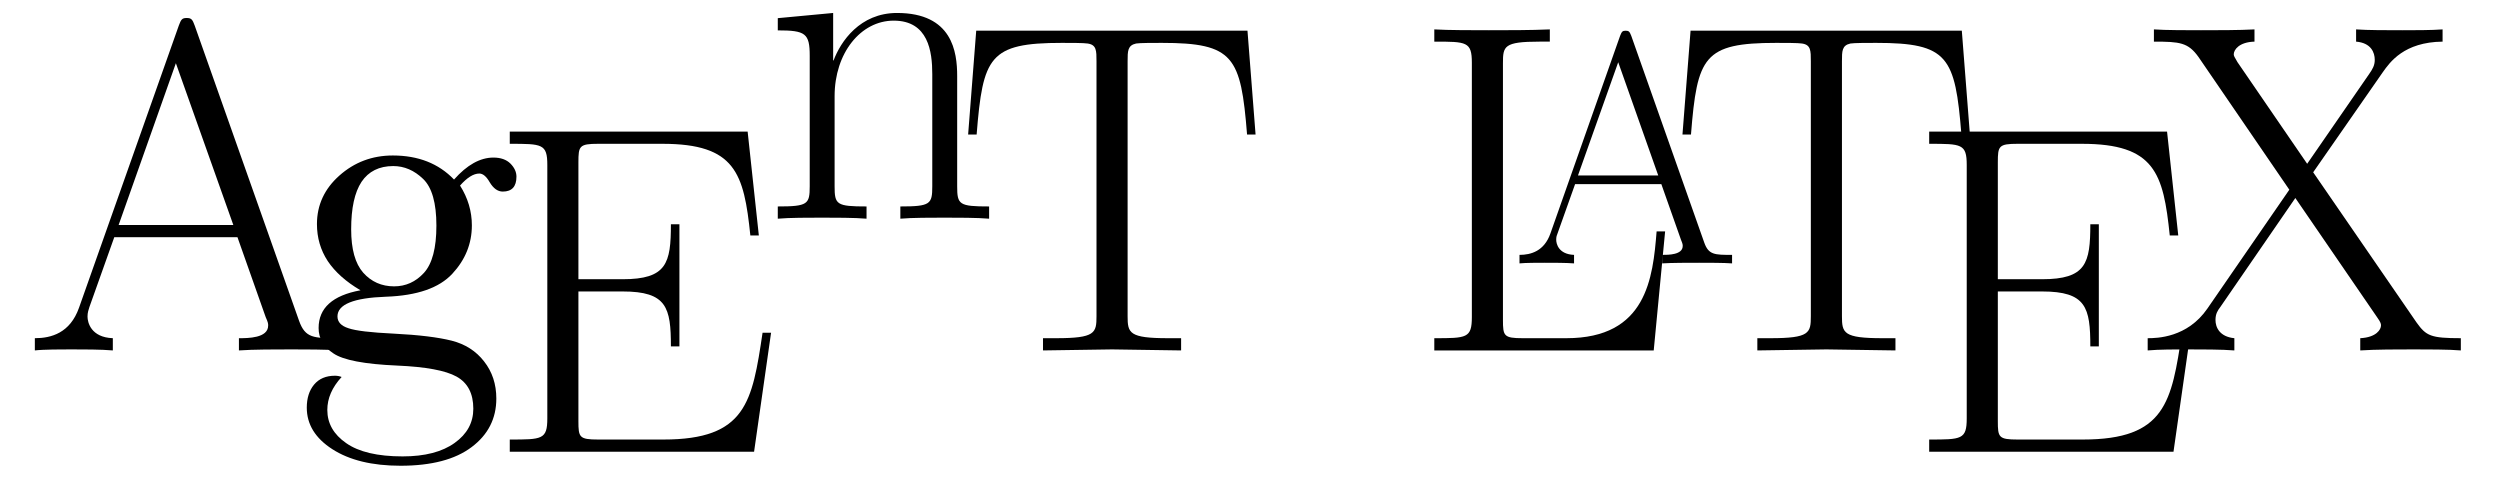
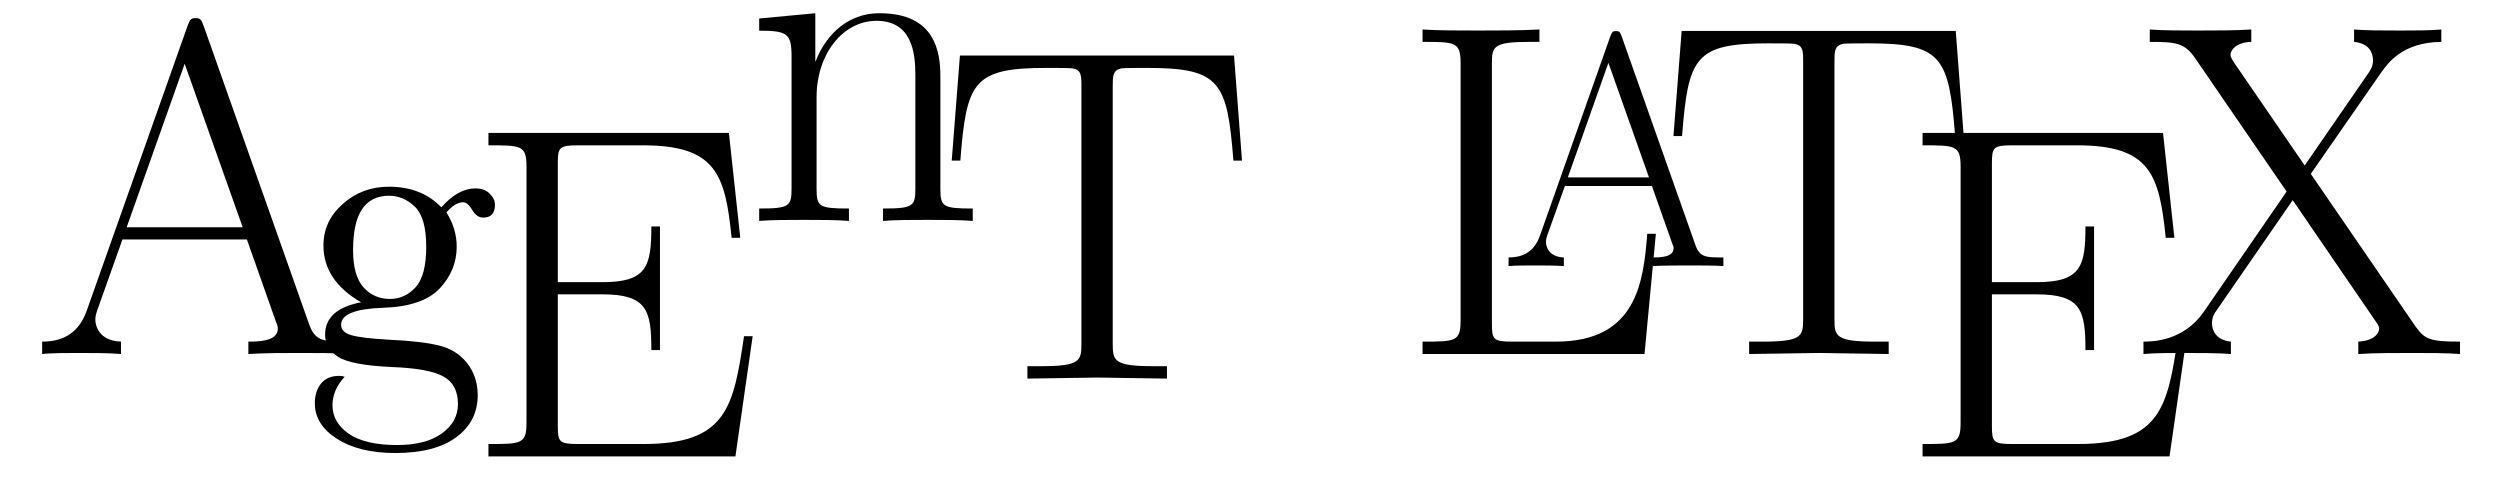
- <svg xmlns="http://www.w3.org/2000/svg" viewBox="0 0 188.36 36.55" fill="currentColor" aria-hidden="true" focusable="false">
-   <path transform="translate(1.813211 26.40293)" d="M 23.703 0 L 23.703 -0.922 C 21.812 -0.922 21.188 -0.922 20.719 -2.234 L 12.859 -24.469 C 12.688 -24.938 12.609 -25.047 12.25 -25.047 C 11.906 -25.047 11.828 -24.938 11.656 -24.469 L 4.141 -3.219 C 3.469 -1.312 2.047 -0.922 0.812 -0.922 L 0.812 0 C 1.453 -0.078 2.875 -0.078 3.547 -0.078 C 4.422 -0.078 5.844 -0.078 6.688 0 L 6.688 -0.922 C 5.031 -0.984 4.781 -2.125 4.781 -2.547 C 4.781 -2.875 4.859 -3.047 4.922 -3.266 L 6.797 -8.531 L 16.078 -8.531 L 18.203 -2.516 C 18.391 -2.094 18.391 -2.016 18.391 -1.875 C 18.391 -0.922 16.859 -0.922 16.188 -0.922 L 16.188 0 C 17.219 -0.078 19.062 -0.078 20.156 -0.078 C 21.078 -0.078 22.844 -0.078 23.703 0 Z M 15.766 -9.453 L 7.125 -9.453 L 11.438 -21.641 Z M 15.766 -9.453 " />
-   <path transform="translate(22.11427 26.40293)" d="M 12.094 -12.875 C 13.07 -13.977 14.062 -14.531 15.062 -14.531 C 15.613 -14.531 16.039 -14.379 16.344 -14.078 C 16.645 -13.773 16.797 -13.445 16.797 -13.094 C 16.797 -12.344 16.453 -11.969 15.766 -11.969 C 15.391 -11.969 15.062 -12.203 14.781 -12.672 C 14.531 -13.109 14.27 -13.328 14 -13.328 C 13.562 -13.328 13.078 -13.023 12.547 -12.422 C 13.141 -11.484 13.438 -10.484 13.438 -9.422 C 13.438 -8.047 12.945 -6.832 11.969 -5.781 C 10.977 -4.707 9.312 -4.129 6.969 -4.047 C 4.531 -3.961 3.312 -3.469 3.312 -2.562 C 3.312 -2.145 3.586 -1.848 4.141 -1.672 C 4.68 -1.484 5.816 -1.348 7.547 -1.266 C 9.441 -1.172 10.898 -0.992 11.922 -0.734 C 12.941 -0.473 13.754 0.047 14.359 0.828 C 14.973 1.609 15.281 2.539 15.281 3.625 C 15.281 5.133 14.66 6.352 13.422 7.281 C 12.18 8.219 10.395 8.688 8.062 8.688 C 5.926 8.688 4.211 8.27 2.922 7.438 C 1.641 6.613 1 5.57 1 4.312 C 1 3.602 1.18 3.023 1.547 2.578 C 1.922 2.129 2.445 1.906 3.125 1.906 C 3.301 1.906 3.469 1.938 3.625 2 C 2.906 2.781 2.547 3.609 2.547 4.484 C 2.547 5.492 3.02 6.328 3.969 6.984 C 4.914 7.648 6.332 7.984 8.219 7.984 C 9.895 7.984 11.203 7.645 12.141 6.969 C 13.078 6.301 13.547 5.441 13.547 4.391 C 13.547 3.242 13.125 2.438 12.281 1.969 C 11.445 1.508 9.957 1.234 7.812 1.141 C 5.344 1.035 3.738 0.727 3 0.219 C 2.258 -0.27 1.891 -0.906 1.891 -1.688 C 1.891 -3.195 2.941 -4.145 5.047 -4.531 C 3.953 -5.176 3.129 -5.91 2.578 -6.734 C 2.035 -7.566 1.766 -8.492 1.766 -9.516 C 1.766 -10.953 2.328 -12.172 3.453 -13.172 C 4.586 -14.18 5.93 -14.688 7.484 -14.688 C 9.398 -14.688 10.938 -14.082 12.094 -12.875 Z M 4.344 -9.125 C 4.344 -7.633 4.645 -6.547 5.25 -5.859 C 5.863 -5.172 6.641 -4.828 7.578 -4.828 C 8.453 -4.828 9.203 -5.164 9.828 -5.844 C 10.453 -6.531 10.766 -7.719 10.766 -9.406 C 10.766 -11.113 10.43 -12.285 9.766 -12.922 C 9.098 -13.566 8.348 -13.891 7.516 -13.891 C 6.453 -13.891 5.656 -13.492 5.125 -12.703 C 4.602 -11.91 4.344 -10.719 4.344 -9.125 Z M 4.344 -9.125 " />
-   <path transform="translate(36.59597 34.03793)" d="M 21.5 -8.969 L 20.859 -8.969 C 20.078 -3.75 19.625 -0.922 13.391 -0.922 L 8.469 -0.922 C 7.047 -0.922 6.984 -1.094 6.984 -2.297 L 6.984 -12.078 L 10.312 -12.078 C 13.641 -12.078 13.953 -10.875 13.953 -7.938 L 14.594 -7.938 L 14.594 -17.141 L 13.953 -17.141 C 13.953 -14.203 13.641 -13 10.312 -13 L 6.984 -13 L 6.984 -21.812 C 6.984 -23.031 7.047 -23.203 8.469 -23.203 L 13.312 -23.203 C 18.812 -23.203 19.453 -21 19.938 -16.297 L 20.578 -16.297 L 19.734 -24.125 L 1.812 -24.125 L 1.812 -23.203 C 4.25 -23.203 4.641 -23.203 4.641 -21.609 L 4.641 -2.516 C 4.641 -0.922 4.25 -0.922 1.812 -0.922 L 1.812 0 L 20.219 0 Z M 21.5 -8.969 " />
-   <path transform="translate(57.42947 16.47714)" d="M 17.094 0 L 17.094 -0.922 C 14.828 -0.922 14.688 -1.062 14.688 -2.438 L 14.688 -10.75 C 14.688 -12.562 14.328 -15.5 10.156 -15.5 C 7.359 -15.5 5.906 -13.344 5.375 -11.922 L 5.344 -11.922 L 5.344 -15.5 L 1.172 -15.109 L 1.172 -14.188 C 3.25 -14.188 3.578 -13.969 3.578 -12.281 L 3.578 -2.438 C 3.578 -1.094 3.438 -0.922 1.172 -0.922 L 1.172 0 C 2.016 -0.078 3.578 -0.078 4.5 -0.078 C 5.406 -0.078 7 -0.078 7.859 0 L 7.859 -0.922 C 5.594 -0.922 5.453 -1.062 5.453 -2.438 L 5.453 -9.234 C 5.453 -12.484 7.422 -14.922 9.906 -14.922 C 12.516 -14.922 12.812 -12.594 12.812 -10.891 L 12.812 -2.438 C 12.812 -1.094 12.672 -0.922 10.406 -0.922 L 10.406 0 C 11.25 -0.078 12.812 -0.078 13.719 -0.078 C 14.641 -0.078 16.234 -0.078 17.094 0 Z M 17.094 0 " />
-   <path transform="translate(71.95859 26.40293)" d="M 22.641 -16.266 L 22.031 -24.094 L 1.594 -24.094 L 0.984 -16.266 L 1.625 -16.266 C 2.094 -22.141 2.578 -23.172 8.047 -23.172 C 8.672 -23.172 9.703 -23.172 9.984 -23.125 C 10.656 -23.031 10.656 -22.594 10.656 -21.781 L 10.656 -2.578 C 10.656 -1.312 10.562 -0.922 7.609 -0.922 L 6.625 -0.922 L 6.625 0 L 11.828 -0.078 L 17.031 0 L 17.031 -0.922 L 16.047 -0.922 C 13.109 -0.922 13 -1.312 13 -2.578 L 13 -21.781 C 13 -22.562 13 -22.984 13.641 -23.125 C 13.922 -23.172 14.953 -23.172 15.578 -23.172 C 21 -23.172 21.531 -22.141 22 -16.266 Z M 22.641 -16.266 " />
-   <path transform="translate(106.2541 26.40293)" d="M 19.203 -8.969 L 18.562 -8.969 C 18.281 -5.453 17.812 -0.922 11.766 -0.922 L 8.469 -0.922 C 7.047 -0.922 6.984 -1.094 6.984 -2.297 L 6.984 -21.641 C 6.984 -22.922 7.047 -23.266 9.734 -23.266 L 10.516 -23.266 L 10.516 -24.188 C 9.062 -24.125 7.375 -24.125 5.922 -24.125 C 4.812 -24.125 2.828 -24.125 1.812 -24.188 L 1.812 -23.266 C 4.25 -23.266 4.641 -23.266 4.641 -21.672 L 4.641 -2.516 C 4.641 -0.922 4.25 -0.922 1.812 -0.922 L 1.812 0 L 18.344 0 Z M 19.203 -8.969 " />
-   <path transform="translate(113.9071 19.84467)" d="M 16.594 0 L 16.594 -0.641 C 15.281 -0.641 14.828 -0.641 14.5 -1.562 L 9 -17.141 C 8.875 -17.453 8.828 -17.531 8.578 -17.531 C 8.328 -17.531 8.281 -17.453 8.156 -17.141 L 2.906 -2.25 C 2.438 -0.922 1.438 -0.641 0.578 -0.641 L 0.578 0 C 1.016 -0.047 2.016 -0.047 2.484 -0.047 C 3.094 -0.047 4.094 -0.047 4.688 0 L 4.688 -0.641 C 3.516 -0.688 3.344 -1.484 3.344 -1.781 C 3.344 -2.016 3.391 -2.125 3.453 -2.281 L 4.766 -5.969 L 11.266 -5.969 L 12.75 -1.766 C 12.875 -1.469 12.875 -1.406 12.875 -1.312 C 12.875 -0.641 11.797 -0.641 11.328 -0.641 L 11.328 0 C 12.047 -0.047 13.344 -0.047 14.109 -0.047 C 14.75 -0.047 16 -0.047 16.594 0 Z M 11.031 -6.625 L 4.984 -6.625 L 8.016 -15.156 Z M 11.031 -6.625 " />
-   <path transform="translate(125.7799 26.40293)" d="M 22.641 -16.266 L 22.031 -24.094 L 1.594 -24.094 L 0.984 -16.266 L 1.625 -16.266 C 2.094 -22.141 2.578 -23.172 8.047 -23.172 C 8.672 -23.172 9.703 -23.172 9.984 -23.125 C 10.656 -23.031 10.656 -22.594 10.656 -21.781 L 10.656 -2.578 C 10.656 -1.312 10.562 -0.922 7.609 -0.922 L 6.625 -0.922 L 6.625 0 L 11.828 -0.078 L 17.031 0 L 17.031 -0.922 L 16.047 -0.922 C 13.109 -0.922 13 -1.312 13 -2.578 L 13 -21.781 C 13 -22.562 13 -22.984 13.641 -23.125 C 13.922 -23.172 14.953 -23.172 15.578 -23.172 C 21 -23.172 21.531 -22.141 22 -16.266 Z M 22.641 -16.266 " />
-   <path transform="translate(143.5403 34.03793)" d="M 21.5 -8.969 L 20.859 -8.969 C 20.078 -3.75 19.625 -0.922 13.391 -0.922 L 8.469 -0.922 C 7.047 -0.922 6.984 -1.094 6.984 -2.297 L 6.984 -12.078 L 10.312 -12.078 C 13.641 -12.078 13.953 -10.875 13.953 -7.938 L 14.594 -7.938 L 14.594 -17.141 L 13.953 -17.141 C 13.953 -14.203 13.641 -13 10.312 -13 L 6.984 -13 L 6.984 -21.812 C 6.984 -23.031 7.047 -23.203 8.469 -23.203 L 13.312 -23.203 C 18.812 -23.203 19.453 -21 19.938 -16.297 L 20.578 -16.297 L 19.734 -24.125 L 1.812 -24.125 L 1.812 -23.203 C 4.25 -23.203 4.641 -23.203 4.641 -21.609 L 4.641 -2.516 C 4.641 -0.922 4.25 -0.922 1.812 -0.922 L 1.812 0 L 20.219 0 Z M 21.5 -8.969 " />
-   <path transform="translate(161.3619 26.40293)" d="M 24.047 0 L 24.047 -0.922 C 21.781 -0.922 21.438 -1.094 20.719 -2.094 L 12.922 -13.422 L 18.172 -20.969 C 18.703 -21.719 19.766 -23.234 22.672 -23.266 L 22.672 -24.188 C 21.859 -24.125 20.516 -24.125 19.656 -24.125 C 18.484 -24.125 17.031 -24.125 16.156 -24.188 L 16.156 -23.266 C 17.281 -23.172 17.562 -22.453 17.562 -21.891 C 17.562 -21.469 17.391 -21.188 17.141 -20.828 L 12.469 -14.062 L 7.219 -21.719 C 6.984 -22.109 6.938 -22.203 6.938 -22.312 C 6.938 -22.641 7.328 -23.234 8.5 -23.266 L 8.5 -24.188 C 7.375 -24.125 5.625 -24.125 4.469 -24.125 C 3.547 -24.125 1.766 -24.125 0.922 -24.188 L 0.922 -23.266 C 2.875 -23.266 3.5 -23.203 4.281 -22.109 L 11.125 -12.109 L 4.953 -3.156 C 3.438 -0.953 1.141 -0.922 0.453 -0.922 L 0.453 0 C 1.281 -0.078 2.625 -0.078 3.469 -0.078 C 4.422 -0.078 6.094 -0.078 6.984 0 L 6.984 -0.922 C 5.875 -1.031 5.562 -1.734 5.562 -2.297 C 5.562 -2.766 5.734 -3.016 5.922 -3.266 L 11.578 -11.484 L 17.75 -2.484 C 18.031 -2.094 18.031 -1.984 18.031 -1.875 C 18.031 -1.594 17.703 -0.984 16.469 -0.922 L 16.469 0 C 17.609 -0.078 19.344 -0.078 20.516 -0.078 C 21.438 -0.078 23.203 -0.078 24.047 0 Z M 24.047 0 " />
+ <svg xmlns="http://www.w3.org/2000/svg" viewBox="0 0 185.84 35.45" fill="currentColor" aria-hidden="true" focusable="false">
+   <path transform="translate(2.321617 26.3167)" d="M 23.625 0 L 23.625 -0.922 C 21.75 -0.922 21.109 -0.922 20.656 -2.219 L 12.812 -24.406 C 12.641 -24.859 12.578 -24.969 12.219 -24.969 C 11.859 -24.969 11.797 -24.859 11.625 -24.406 L 4.125 -3.219 C 3.453 -1.312 2.047 -0.922 0.812 -0.922 L 0.812 0 C 1.453 -0.078 2.859 -0.078 3.531 -0.078 C 4.406 -0.078 5.828 -0.078 6.672 0 L 6.672 -0.922 C 5.016 -0.984 4.766 -2.125 4.766 -2.547 C 4.766 -2.859 4.844 -3.031 4.906 -3.25 L 6.781 -8.516 L 16.031 -8.516 L 18.156 -2.5 C 18.328 -2.078 18.328 -2.016 18.328 -1.875 C 18.328 -0.922 16.812 -0.922 16.141 -0.922 L 16.141 0 C 17.156 -0.078 19 -0.078 20.094 -0.078 C 21.016 -0.078 22.781 -0.078 23.625 0 Z M 15.719 -9.422 L 7.094 -9.422 L 11.406 -21.578 Z M 15.719 -9.422 " />
+   <path transform="translate(22.55864 26.3167)" d="M 10.25 -10.906 C 11.082 -11.844 11.922 -12.312 12.766 -12.312 C 13.234 -12.312 13.594 -12.18 13.844 -11.922 C 14.102 -11.672 14.234 -11.395 14.234 -11.094 C 14.234 -10.457 13.941 -10.141 13.359 -10.141 C 13.035 -10.141 12.758 -10.336 12.531 -10.734 C 12.312 -11.098 12.086 -11.281 11.859 -11.281 C 11.484 -11.281 11.07 -11.031 10.625 -10.531 C 11.133 -9.727 11.391 -8.879 11.391 -7.984 C 11.391 -6.816 10.973 -5.785 10.141 -4.891 C 9.297 -3.984 7.883 -3.5 5.906 -3.438 C 3.832 -3.363 2.797 -2.941 2.797 -2.172 C 2.797 -1.816 3.031 -1.566 3.5 -1.422 C 3.957 -1.266 4.922 -1.145 6.391 -1.062 C 8.004 -0.988 9.242 -0.844 10.109 -0.625 C 10.973 -0.406 11.66 0.031 12.172 0.688 C 12.691 1.352 12.953 2.145 12.953 3.062 C 12.953 4.352 12.426 5.391 11.375 6.172 C 10.32 6.961 8.805 7.359 6.828 7.359 C 5.023 7.359 3.578 7.004 2.484 6.297 C 1.391 5.598 0.844 4.719 0.844 3.656 C 0.844 3.062 1 2.57 1.312 2.188 C 1.625 1.812 2.066 1.625 2.641 1.625 C 2.797 1.625 2.938 1.645 3.062 1.688 C 2.457 2.352 2.156 3.055 2.156 3.797 C 2.156 4.648 2.555 5.359 3.359 5.922 C 4.172 6.484 5.375 6.766 6.969 6.766 C 8.383 6.766 9.488 6.477 10.281 5.906 C 11.082 5.332 11.484 4.602 11.484 3.719 C 11.484 2.75 11.125 2.066 10.406 1.672 C 9.695 1.273 8.43 1.039 6.609 0.969 C 4.516 0.875 3.16 0.613 2.547 0.188 C 1.922 -0.227 1.609 -0.77 1.609 -1.438 C 1.609 -2.707 2.5 -3.508 4.281 -3.844 C 3.352 -4.383 2.656 -5.004 2.188 -5.703 C 1.719 -6.41 1.484 -7.195 1.484 -8.062 C 1.484 -9.281 1.961 -10.312 2.922 -11.156 C 3.879 -12.008 5.02 -12.438 6.344 -12.438 C 7.969 -12.438 9.27 -11.926 10.25 -10.906 Z M 3.688 -7.719 C 3.688 -6.469 3.941 -5.551 4.453 -4.969 C 4.973 -4.383 5.629 -4.094 6.422 -4.094 C 7.16 -4.094 7.797 -4.379 8.328 -4.953 C 8.859 -5.535 9.125 -6.539 9.125 -7.969 C 9.125 -9.414 8.844 -10.41 8.281 -10.953 C 7.719 -11.492 7.078 -11.766 6.359 -11.766 C 5.461 -11.766 4.789 -11.426 4.344 -10.75 C 3.906 -10.082 3.688 -9.07 3.688 -7.719 Z M 3.688 -7.719 " />
+   <path transform="translate(34.51219 33.92762)" d="M 21.438 -8.938 L 20.797 -8.938 C 20.016 -3.75 19.562 -0.922 13.344 -0.922 L 8.438 -0.922 C 7.031 -0.922 6.953 -1.094 6.953 -2.297 L 6.953 -12.047 L 10.281 -12.047 C 13.594 -12.047 13.906 -10.844 13.906 -7.906 L 14.547 -7.906 L 14.547 -17.094 L 13.906 -17.094 C 13.906 -14.156 13.594 -12.953 10.281 -12.953 L 6.953 -12.953 L 6.953 -21.75 C 6.953 -22.953 7.031 -23.125 8.438 -23.125 L 13.281 -23.125 C 18.75 -23.125 19.391 -20.938 19.875 -16.25 L 20.516 -16.25 L 19.672 -24.047 L 1.797 -24.047 L 1.797 -23.125 C 4.234 -23.125 4.625 -23.125 4.625 -21.547 L 4.625 -2.5 C 4.625 -0.922 4.234 -0.922 1.797 -0.922 L 1.797 0 L 20.156 0 Z M 21.438 -8.938 " />
+   <path transform="translate(55.27899 16.42221)" d="M 17.031 0 L 17.031 -0.922 C 14.766 -0.922 14.625 -1.062 14.625 -2.438 L 14.625 -10.719 C 14.625 -12.516 14.281 -15.438 10.109 -15.438 C 7.328 -15.438 5.891 -13.297 5.359 -11.875 L 5.328 -11.875 L 5.328 -15.438 L 1.156 -15.047 L 1.156 -14.141 C 3.25 -14.141 3.562 -13.922 3.562 -12.234 L 3.562 -2.438 C 3.562 -1.094 3.422 -0.922 1.156 -0.922 L 1.156 0 C 2.016 -0.078 3.562 -0.078 4.484 -0.078 C 5.391 -0.078 6.984 -0.078 7.828 0 L 7.828 -0.922 C 5.562 -0.922 5.422 -1.062 5.422 -2.438 L 5.422 -9.203 C 5.422 -12.438 7.406 -14.875 9.875 -14.875 C 12.484 -14.875 12.766 -12.547 12.766 -10.859 L 12.766 -2.438 C 12.766 -1.094 12.625 -0.922 10.359 -0.922 L 10.359 0 C 11.203 -0.078 12.766 -0.078 13.672 -0.078 C 14.594 -0.078 16.188 -0.078 17.031 0 Z M 17.031 0 " />
+   <path transform="translate(69.76327 28.14336)" d="M 22.562 -16.203 L 21.969 -24.016 L 1.594 -24.016 L 0.984 -16.203 L 1.625 -16.203 C 2.078 -22.062 2.578 -23.094 8.016 -23.094 C 8.656 -23.094 9.672 -23.094 9.953 -23.062 C 10.625 -22.953 10.625 -22.531 10.625 -21.719 L 10.625 -2.578 C 10.625 -1.312 10.516 -0.922 7.594 -0.922 L 6.609 -0.922 L 6.609 0 L 11.797 -0.078 L 16.984 0 L 16.984 -0.922 L 16 -0.922 C 13.062 -0.922 12.953 -1.312 12.953 -2.578 L 12.953 -21.719 C 12.953 -22.5 12.953 -22.922 13.594 -23.062 C 13.875 -23.094 14.906 -23.094 15.531 -23.094 C 20.938 -23.094 21.469 -22.062 21.922 -16.203 Z M 22.562 -16.203 " />
+   <path transform="translate(103.9499 26.3167)" d="M 19.141 -8.938 L 18.5 -8.938 C 18.219 -5.438 17.766 -0.922 11.719 -0.922 L 8.438 -0.922 C 7.031 -0.922 6.953 -1.094 6.953 -2.297 L 6.953 -21.578 C 6.953 -22.844 7.031 -23.203 9.703 -23.203 L 10.484 -23.203 L 10.484 -24.125 C 9.047 -24.047 7.344 -24.047 5.891 -24.047 C 4.797 -24.047 2.828 -24.047 1.797 -24.125 L 1.797 -23.203 C 4.234 -23.203 4.625 -23.203 4.625 -21.609 L 4.625 -2.5 C 4.625 -0.922 4.234 -0.922 1.797 -0.922 L 1.797 0 L 18.297 0 Z M 19.141 -8.938 " />
+   <path transform="translate(111.5785 19.77913)" d="M 16.531 0 L 16.531 -0.641 C 15.234 -0.641 14.781 -0.641 14.453 -1.562 L 8.969 -17.078 C 8.844 -17.406 8.797 -17.469 8.547 -17.469 C 8.312 -17.469 8.25 -17.406 8.125 -17.078 L 2.891 -2.25 C 2.422 -0.922 1.438 -0.641 0.562 -0.641 L 0.562 0 C 1.016 -0.047 2 -0.047 2.469 -0.047 C 3.094 -0.047 4.078 -0.047 4.672 0 L 4.672 -0.641 C 3.516 -0.688 3.344 -1.484 3.344 -1.781 C 3.344 -2 3.391 -2.125 3.438 -2.281 L 4.75 -5.953 L 11.219 -5.953 L 12.703 -1.75 C 12.828 -1.453 12.828 -1.406 12.828 -1.312 C 12.828 -0.641 11.766 -0.641 11.297 -0.641 L 11.297 0 C 12.016 -0.047 13.297 -0.047 14.062 -0.047 C 14.703 -0.047 15.938 -0.047 16.531 0 Z M 11 -6.594 L 4.969 -6.594 L 7.984 -15.109 Z M 11 -6.594 " />
+   <path transform="translate(123.4139 26.3167)" d="M 22.562 -16.203 L 21.969 -24.016 L 1.594 -24.016 L 0.984 -16.203 L 1.625 -16.203 C 2.078 -22.062 2.578 -23.094 8.016 -23.094 C 8.656 -23.094 9.672 -23.094 9.953 -23.062 C 10.625 -22.953 10.625 -22.531 10.625 -21.719 L 10.625 -2.578 C 10.625 -1.312 10.516 -0.922 7.594 -0.922 L 6.609 -0.922 L 6.609 0 L 11.797 -0.078 L 16.984 0 L 16.984 -0.922 L 16 -0.922 C 13.062 -0.922 12.953 -1.312 12.953 -2.578 L 12.953 -21.719 C 12.953 -22.5 12.953 -22.922 13.594 -23.062 C 13.875 -23.094 14.906 -23.094 15.531 -23.094 C 20.938 -23.094 21.469 -22.062 21.922 -16.203 Z M 22.562 -16.203 " />
+   <path transform="translate(141.1182 33.92762)" d="M 21.438 -8.938 L 20.797 -8.938 C 20.016 -3.75 19.562 -0.922 13.344 -0.922 L 8.438 -0.922 C 7.031 -0.922 6.953 -1.094 6.953 -2.297 L 6.953 -12.047 L 10.281 -12.047 C 13.594 -12.047 13.906 -10.844 13.906 -7.906 L 14.547 -7.906 L 14.547 -17.094 L 13.906 -17.094 C 13.906 -14.156 13.594 -12.953 10.281 -12.953 L 6.953 -12.953 L 6.953 -21.75 C 6.953 -22.953 7.031 -23.125 8.438 -23.125 L 13.281 -23.125 C 18.75 -23.125 19.391 -20.938 19.875 -16.25 L 20.516 -16.25 L 19.672 -24.047 L 1.797 -24.047 L 1.797 -23.125 C 4.234 -23.125 4.625 -23.125 4.625 -21.547 L 4.625 -2.5 C 4.625 -0.922 4.234 -0.922 1.797 -0.922 L 1.797 0 L 20.156 0 Z M 21.438 -8.938 " />
+   <path transform="translate(158.8836 26.3167)" d="M 23.984 0 L 23.984 -0.922 C 21.719 -0.922 21.359 -1.094 20.656 -2.078 L 12.891 -13.391 L 18.109 -20.906 C 18.641 -21.641 19.703 -23.172 22.594 -23.203 L 22.594 -24.125 C 21.781 -24.047 20.453 -24.047 19.594 -24.047 C 18.438 -24.047 16.984 -24.047 16.109 -24.125 L 16.109 -23.203 C 17.234 -23.094 17.516 -22.391 17.516 -21.828 C 17.516 -21.406 17.344 -21.109 17.094 -20.766 L 12.438 -14.016 L 7.203 -21.641 C 6.953 -22.031 6.922 -22.141 6.922 -22.25 C 6.922 -22.562 7.312 -23.172 8.469 -23.203 L 8.469 -24.125 C 7.344 -24.047 5.609 -24.047 4.453 -24.047 C 3.531 -24.047 1.766 -24.047 0.922 -24.125 L 0.922 -23.203 C 2.859 -23.203 3.5 -23.125 4.266 -22.031 L 11.094 -12.078 L 4.938 -3.141 C 3.422 -0.953 1.125 -0.922 0.453 -0.922 L 0.453 0 C 1.266 -0.078 2.609 -0.078 3.453 -0.078 C 4.406 -0.078 6.078 -0.078 6.953 0 L 6.953 -0.922 C 5.859 -1.031 5.547 -1.734 5.547 -2.297 C 5.547 -2.75 5.719 -3 5.891 -3.25 L 11.547 -11.438 L 17.688 -2.469 C 17.969 -2.078 17.969 -1.984 17.969 -1.875 C 17.969 -1.594 17.656 -0.984 16.422 -0.922 L 16.422 0 C 17.547 -0.078 19.281 -0.078 20.453 -0.078 C 21.359 -0.078 23.125 -0.078 23.984 0 Z M 23.984 0 " />
</svg>
